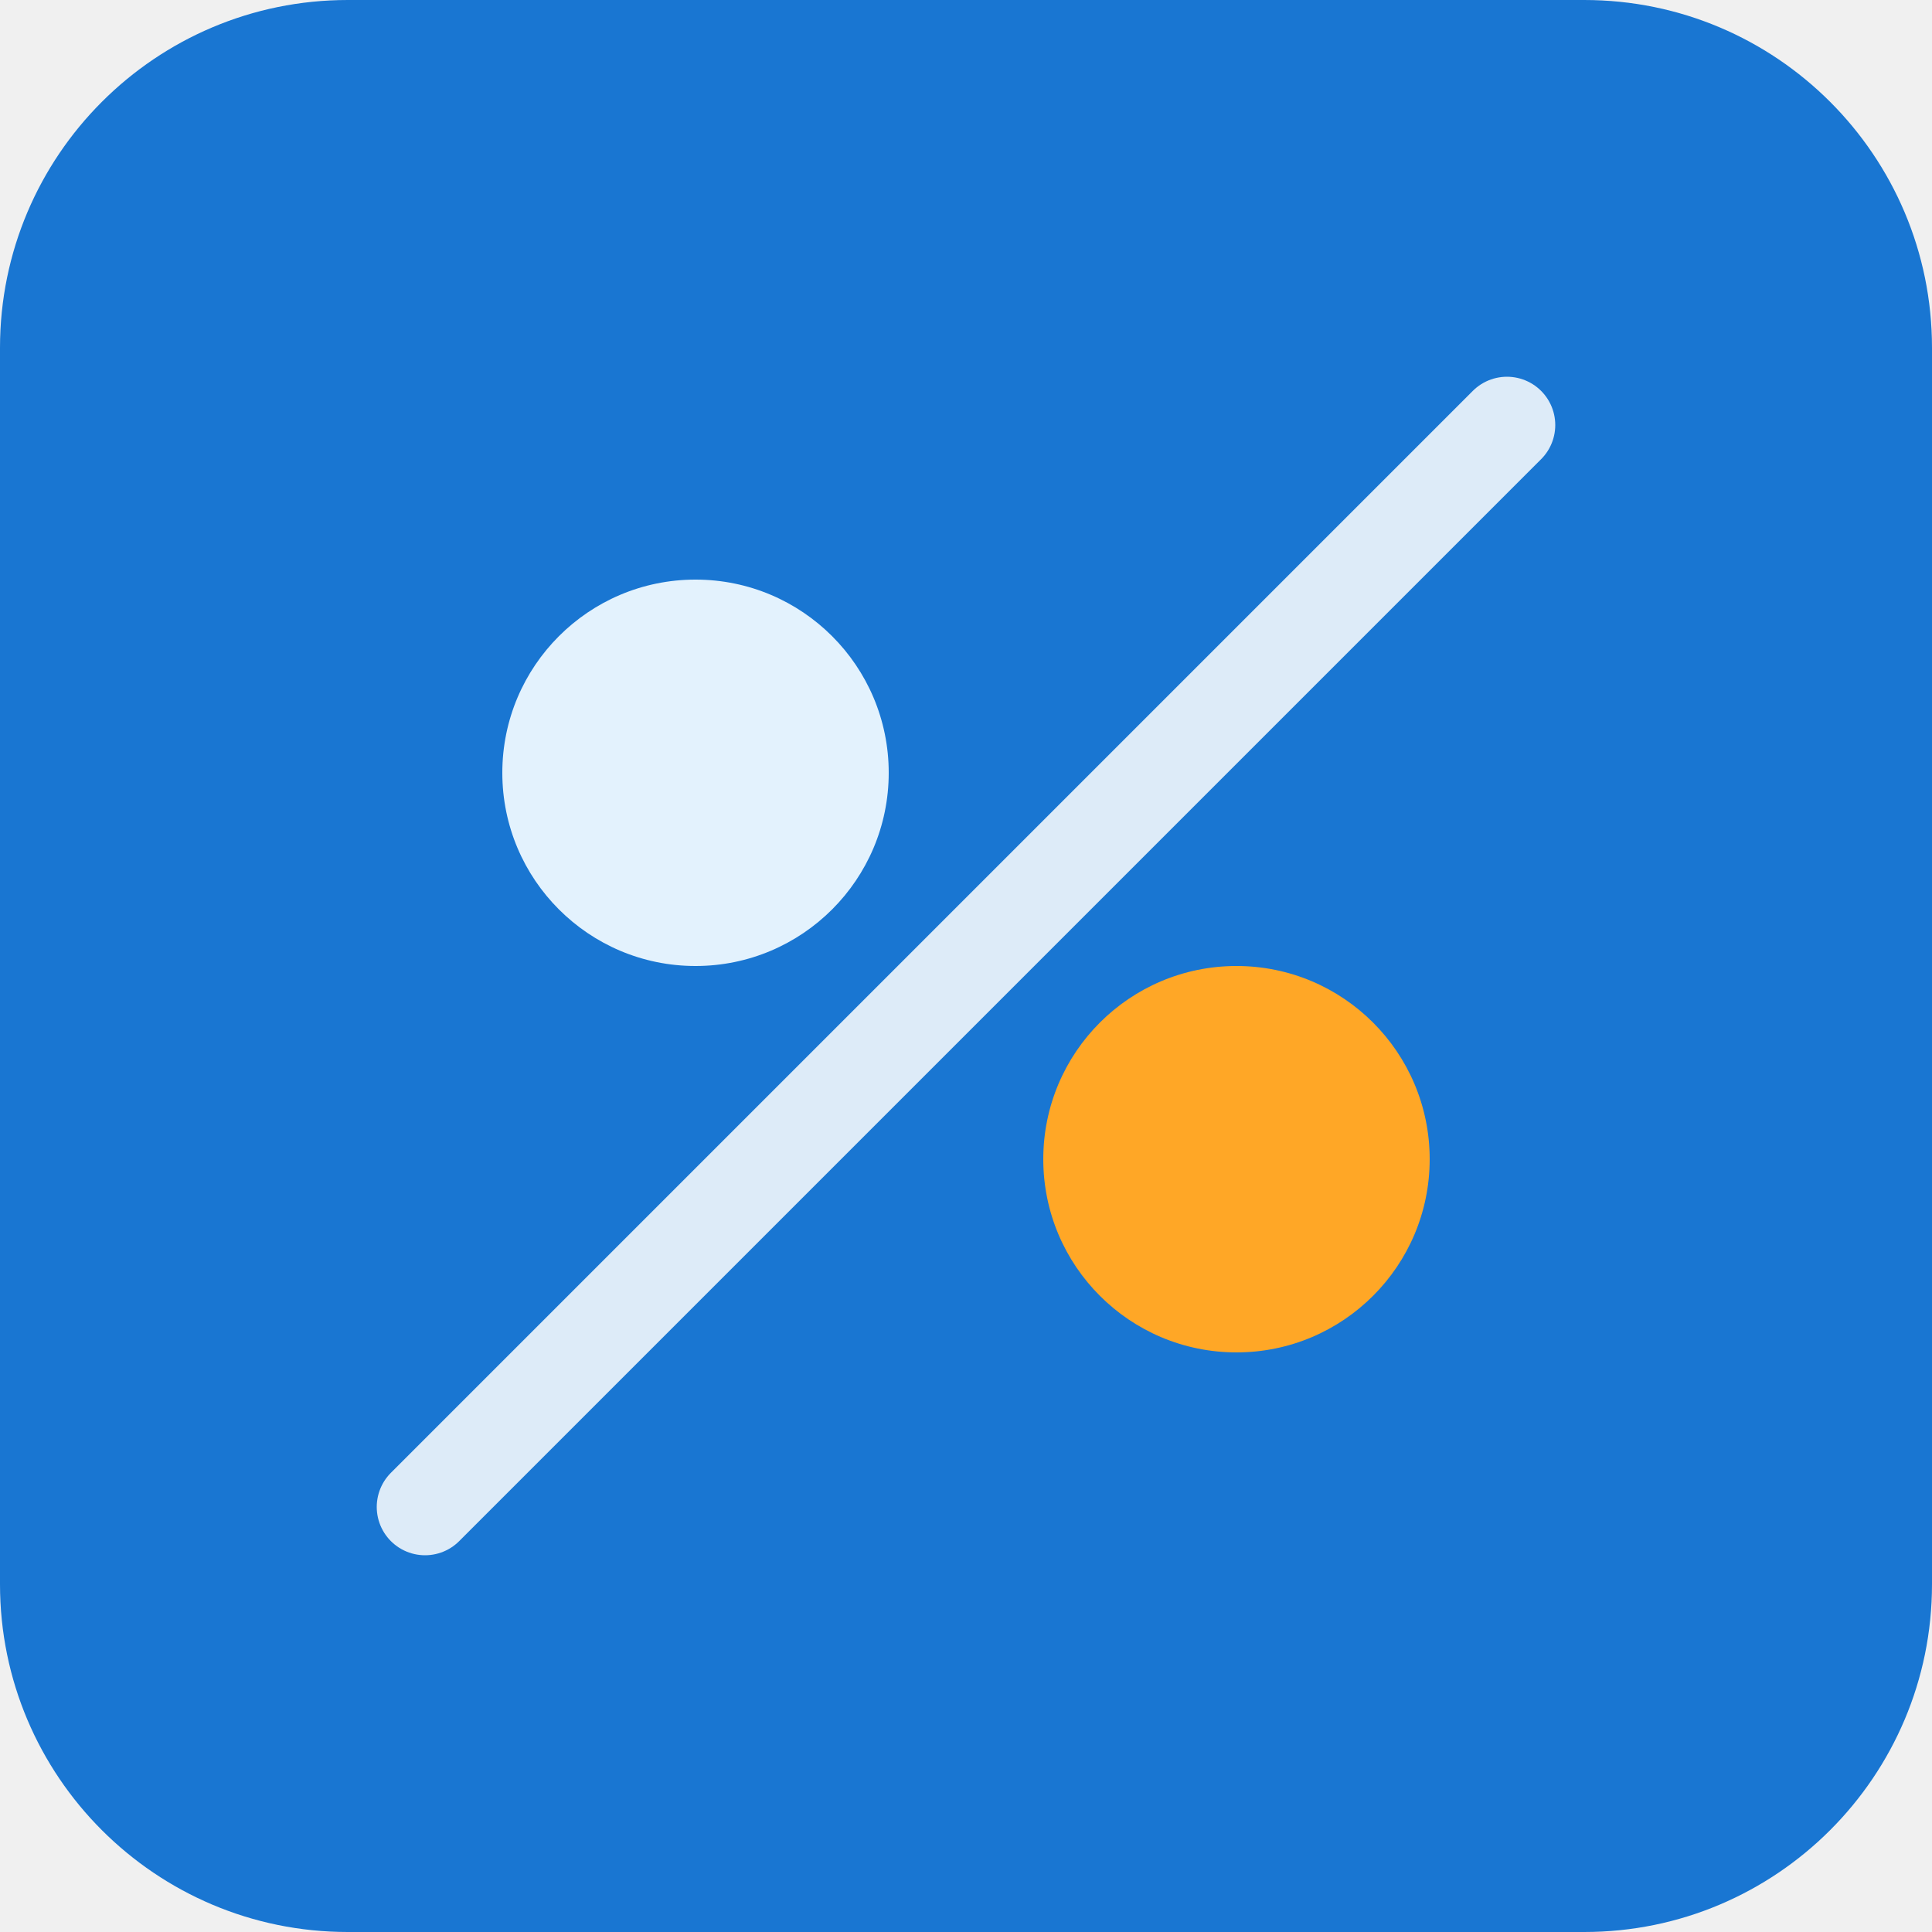
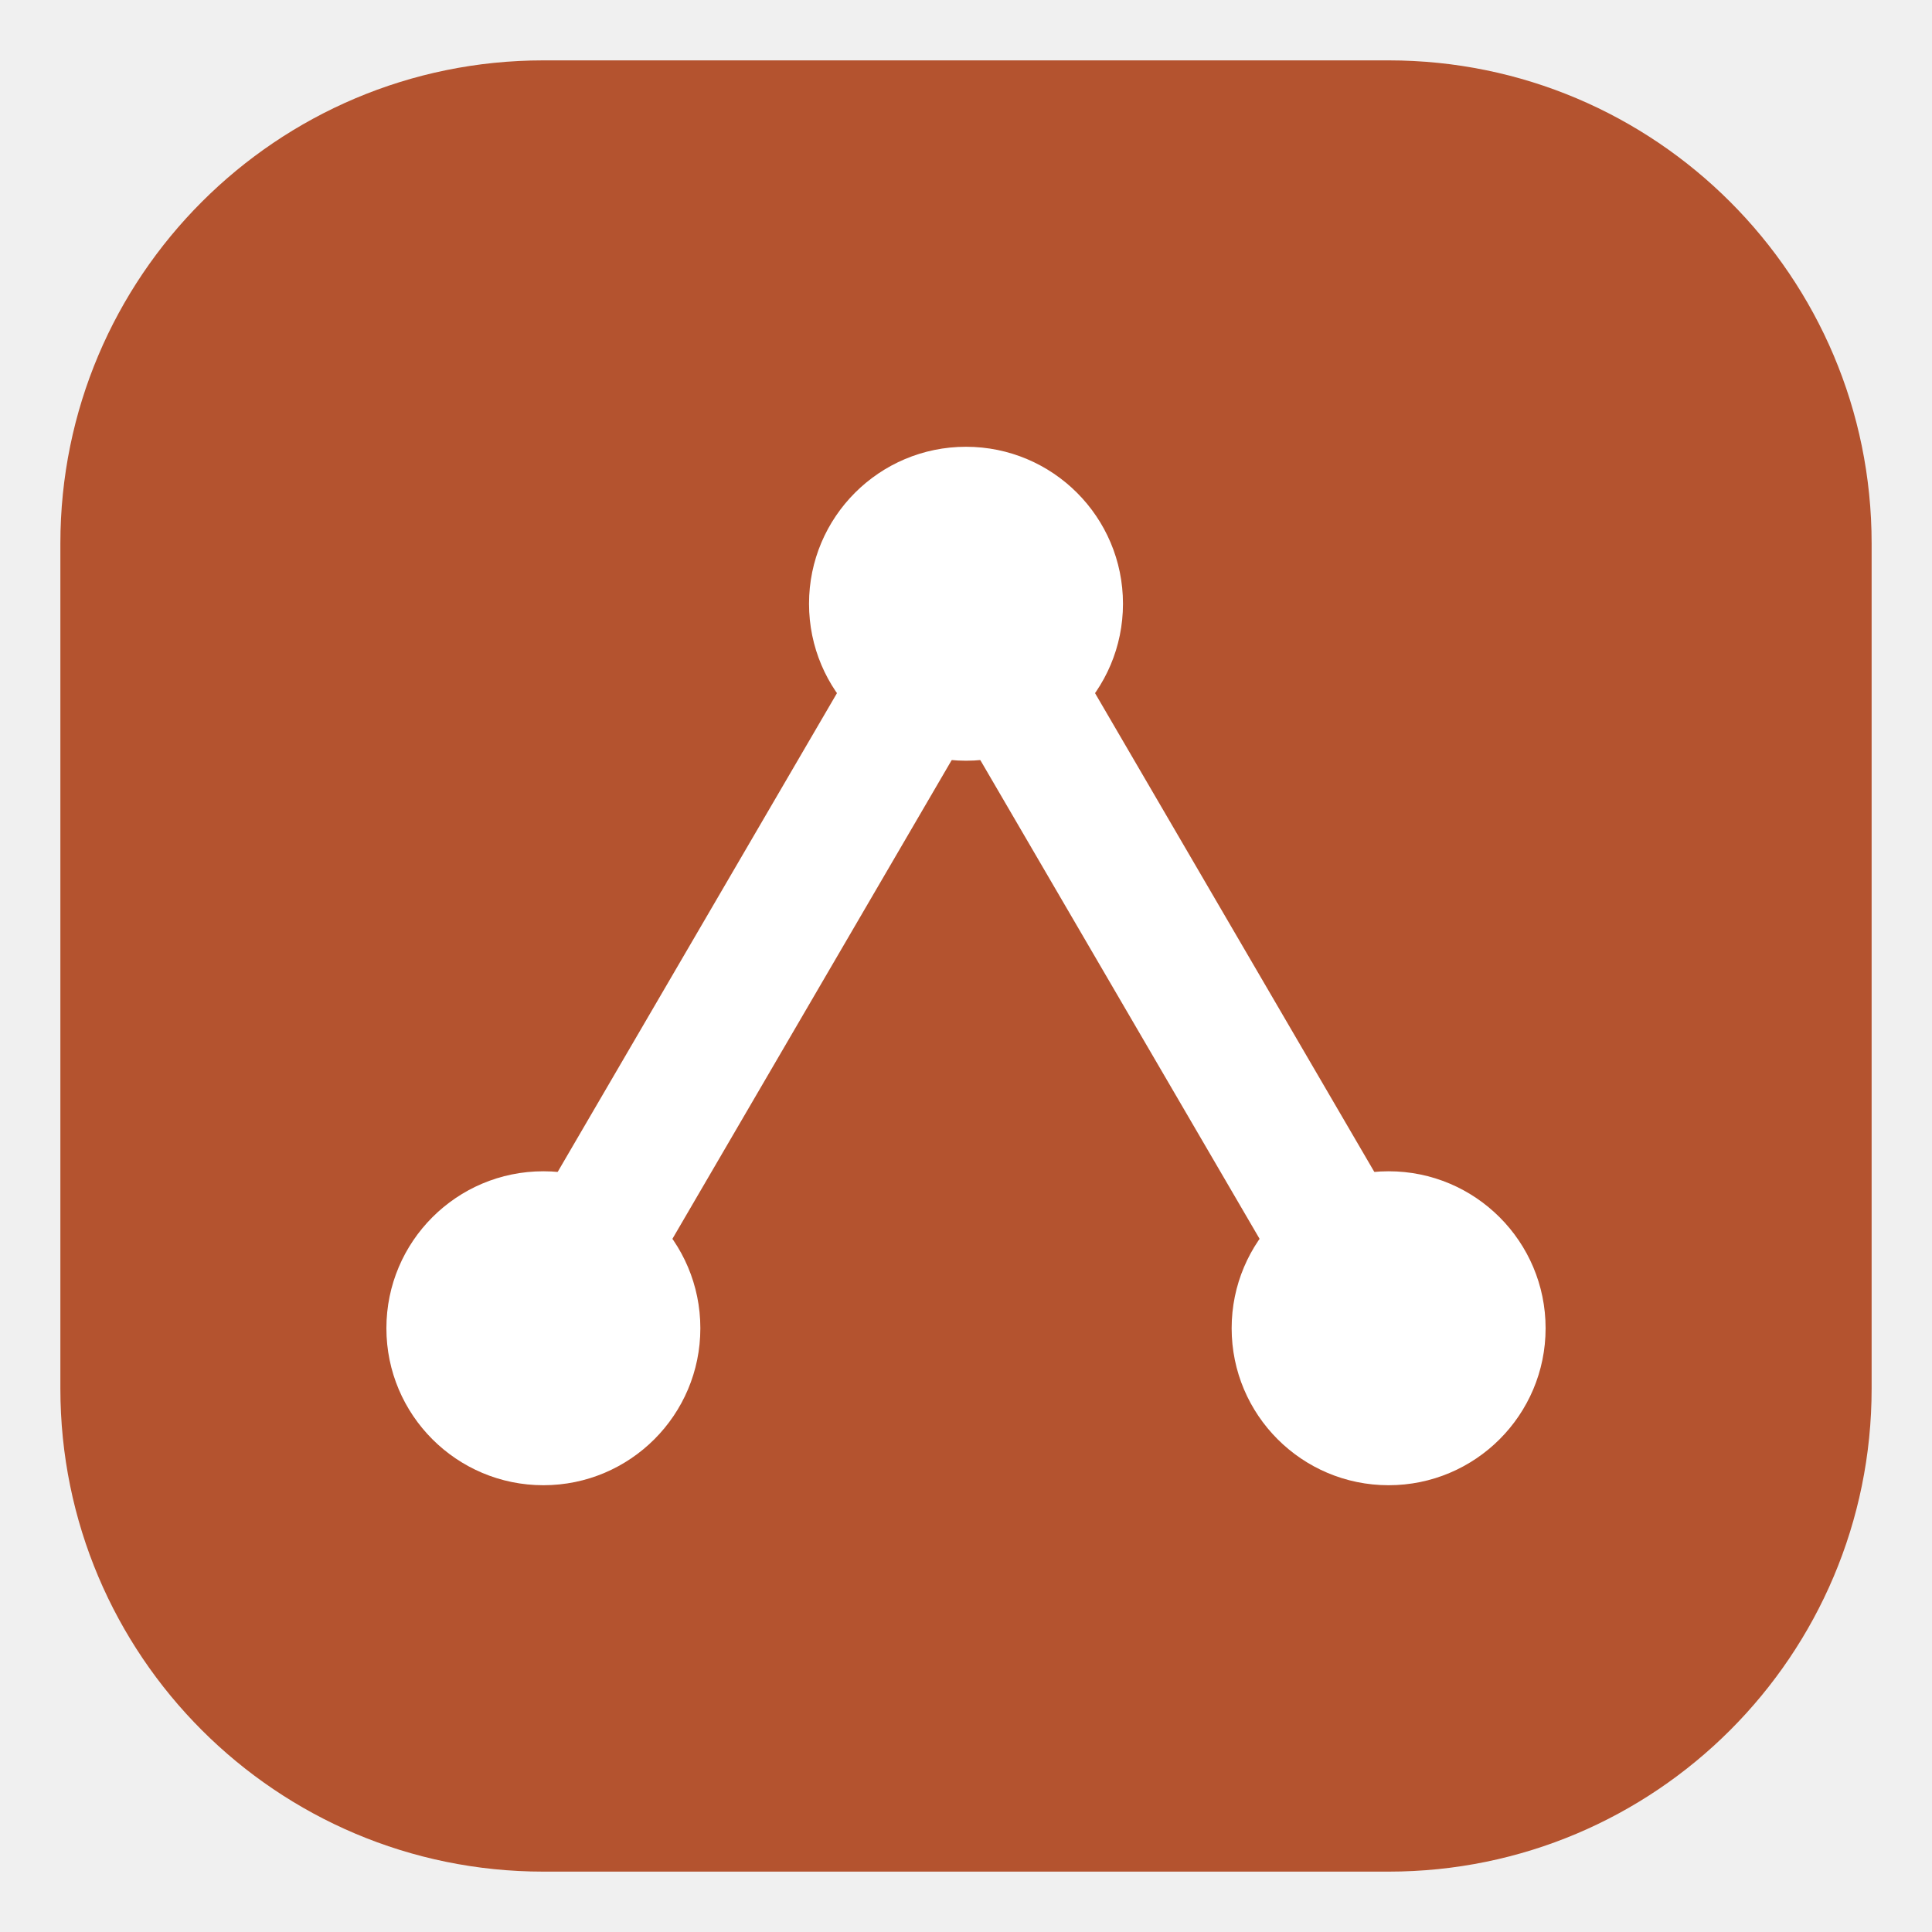
- <svg xmlns="http://www.w3.org/2000/svg" viewBox="0 0 100 100">
-   <rect width="100" height="100" rx="18" fill="#1976d2" />
-   <circle cx="36" cy="40" r="10" fill="#e3f2fd" />
-   <circle cx="64" cy="60" r="10" fill="#ffa726" />
-   <path d="M22 78 L78 22" stroke="#ffffff" stroke-width="5" stroke-linecap="round" opacity=".85" />
+ <svg xmlns="http://www.w3.org/2000/svg" viewBox="0 0 32 32">
+   <rect x="1" y="1" width="30" height="30" rx="8" fill="#b4532f" />
+   <path d="M9 22 L16 10 L23 22" fill="none" stroke="#ffffff" stroke-width="2.2" stroke-linejoin="round" />
+   <circle cx="9" cy="22" r="2.6" fill="#ffffff" />
+   <circle cx="16" cy="10" r="2.6" fill="#ffffff" />
+   <circle cx="23" cy="22" r="2.6" fill="#ffffff" />
</svg>
